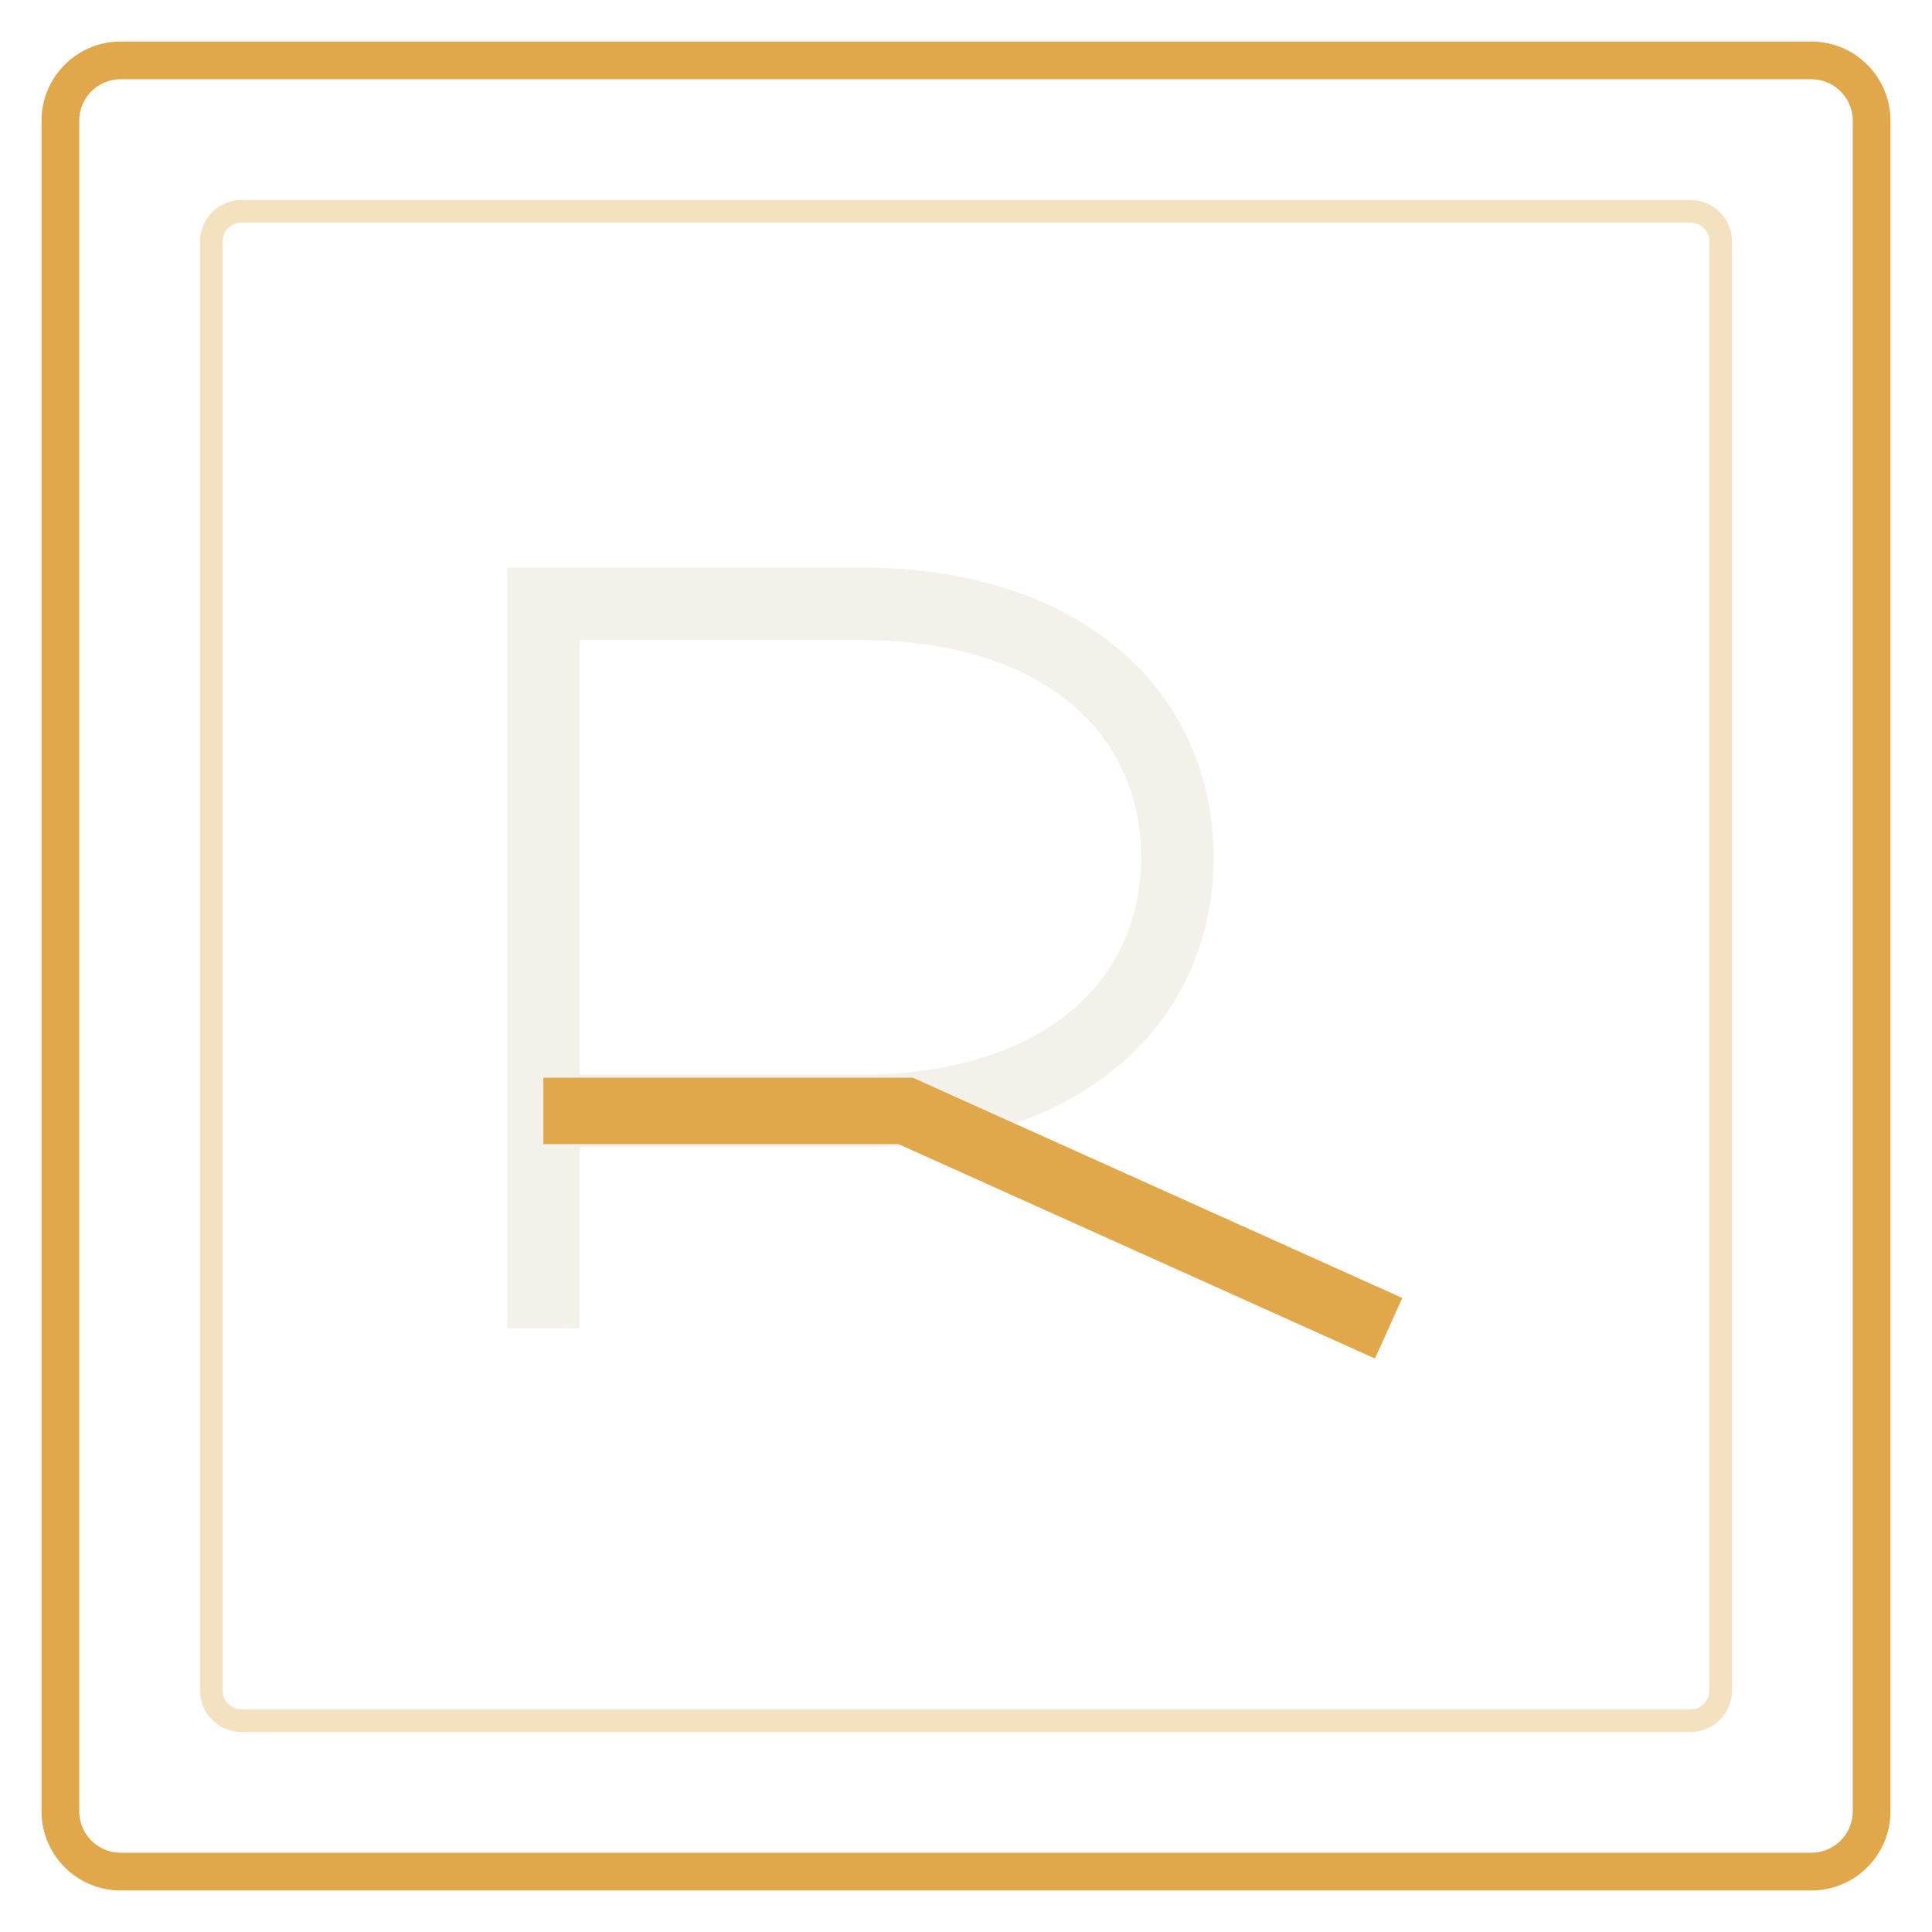
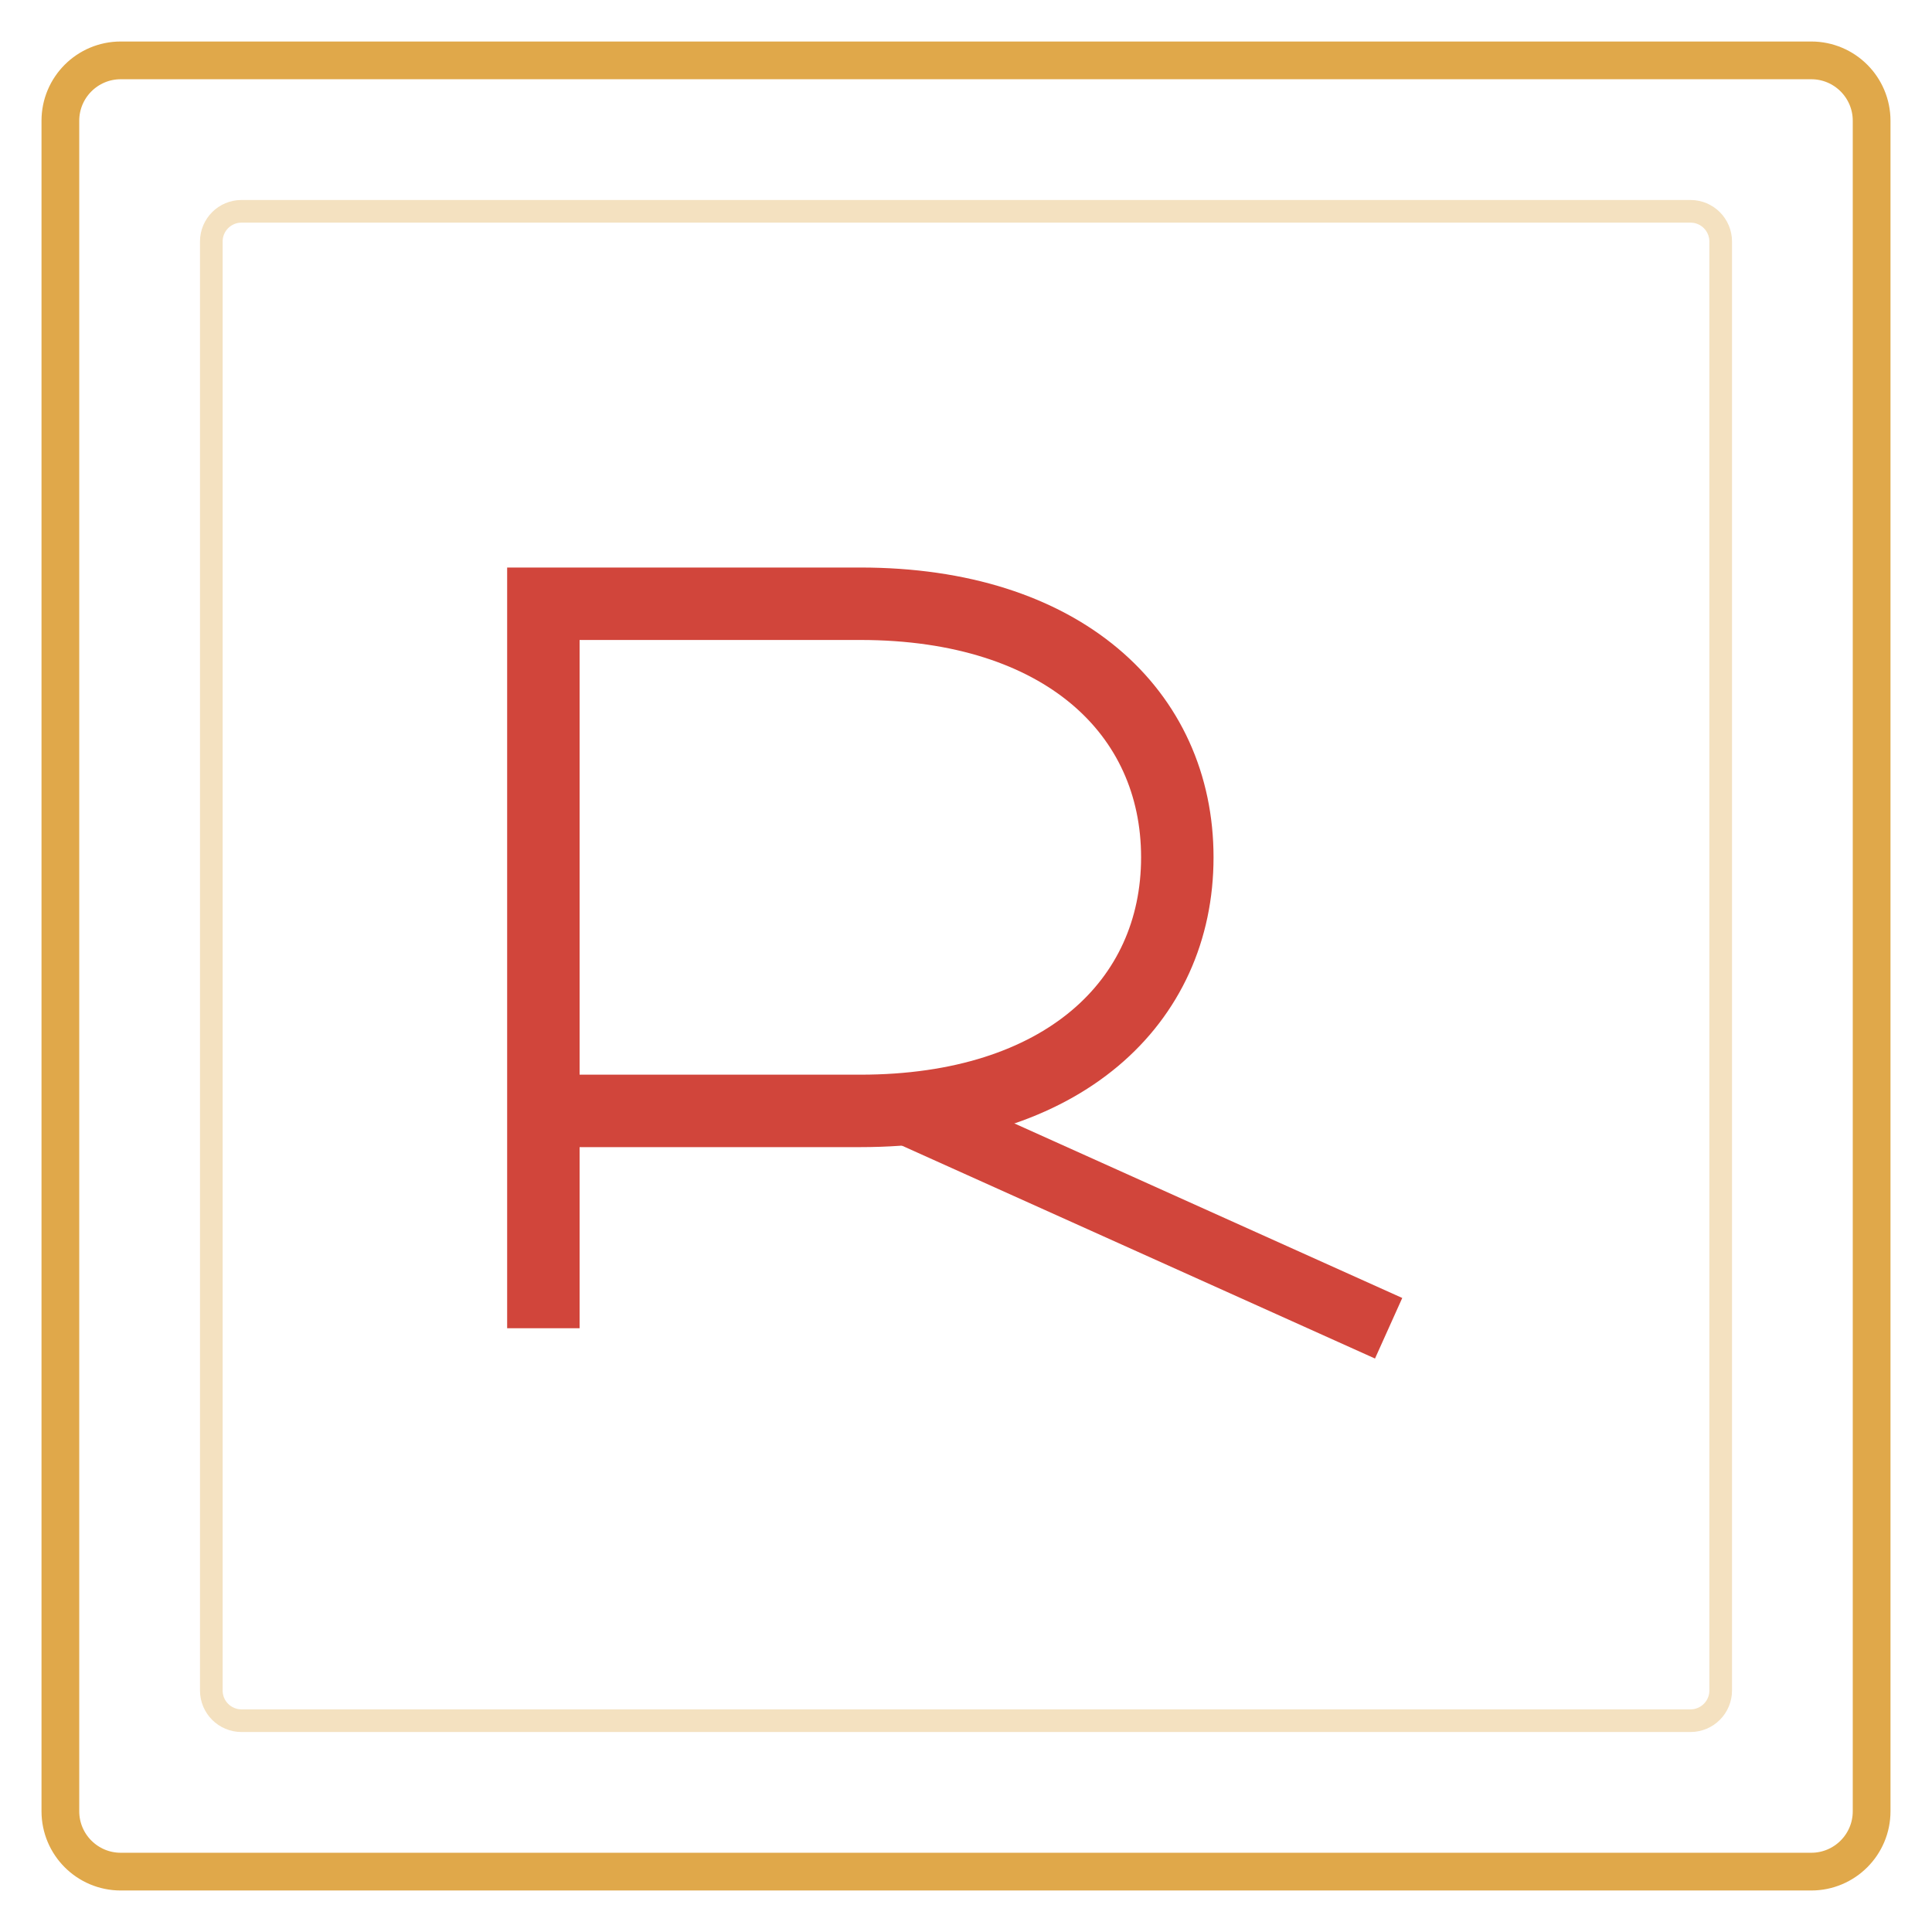
<svg xmlns="http://www.w3.org/2000/svg" viewBox="0 0 64 64" fill="none" role="img" aria-label="Kurogane">
  <rect x="2" y="2" width="60" height="60" rx="2" stroke="#e0a84a" stroke-width="1.25" />
  <rect x="7" y="7" width="50" height="50" rx="1" stroke="#e0a84a" stroke-opacity="0.35" stroke-width="0.75" />
-   <path d="M18 44 V20 H28.5 C35.2 20 39 23.6 39 28.4 C39 33.2 35.2 36.8 28.5 36.8 H18" stroke="#f4f1ea" stroke-width="2.4" stroke-linejoin="miter" />
-   <path d="M18 36.8 H30 L46 44" stroke="#e0a84a" stroke-width="2.2" />
+   <path d="M18 44 V20 H28.5 C35.2 20 39 23.6 39 28.4 C39 33.2 35.2 36.8 28.5 36.8 H18" stroke="#d1453b" stroke-width="2.4" stroke-linejoin="miter" />
+   <path d="M18 36.8 H30 L46 44" stroke="#d1453b" stroke-width="2.2" />
</svg>
